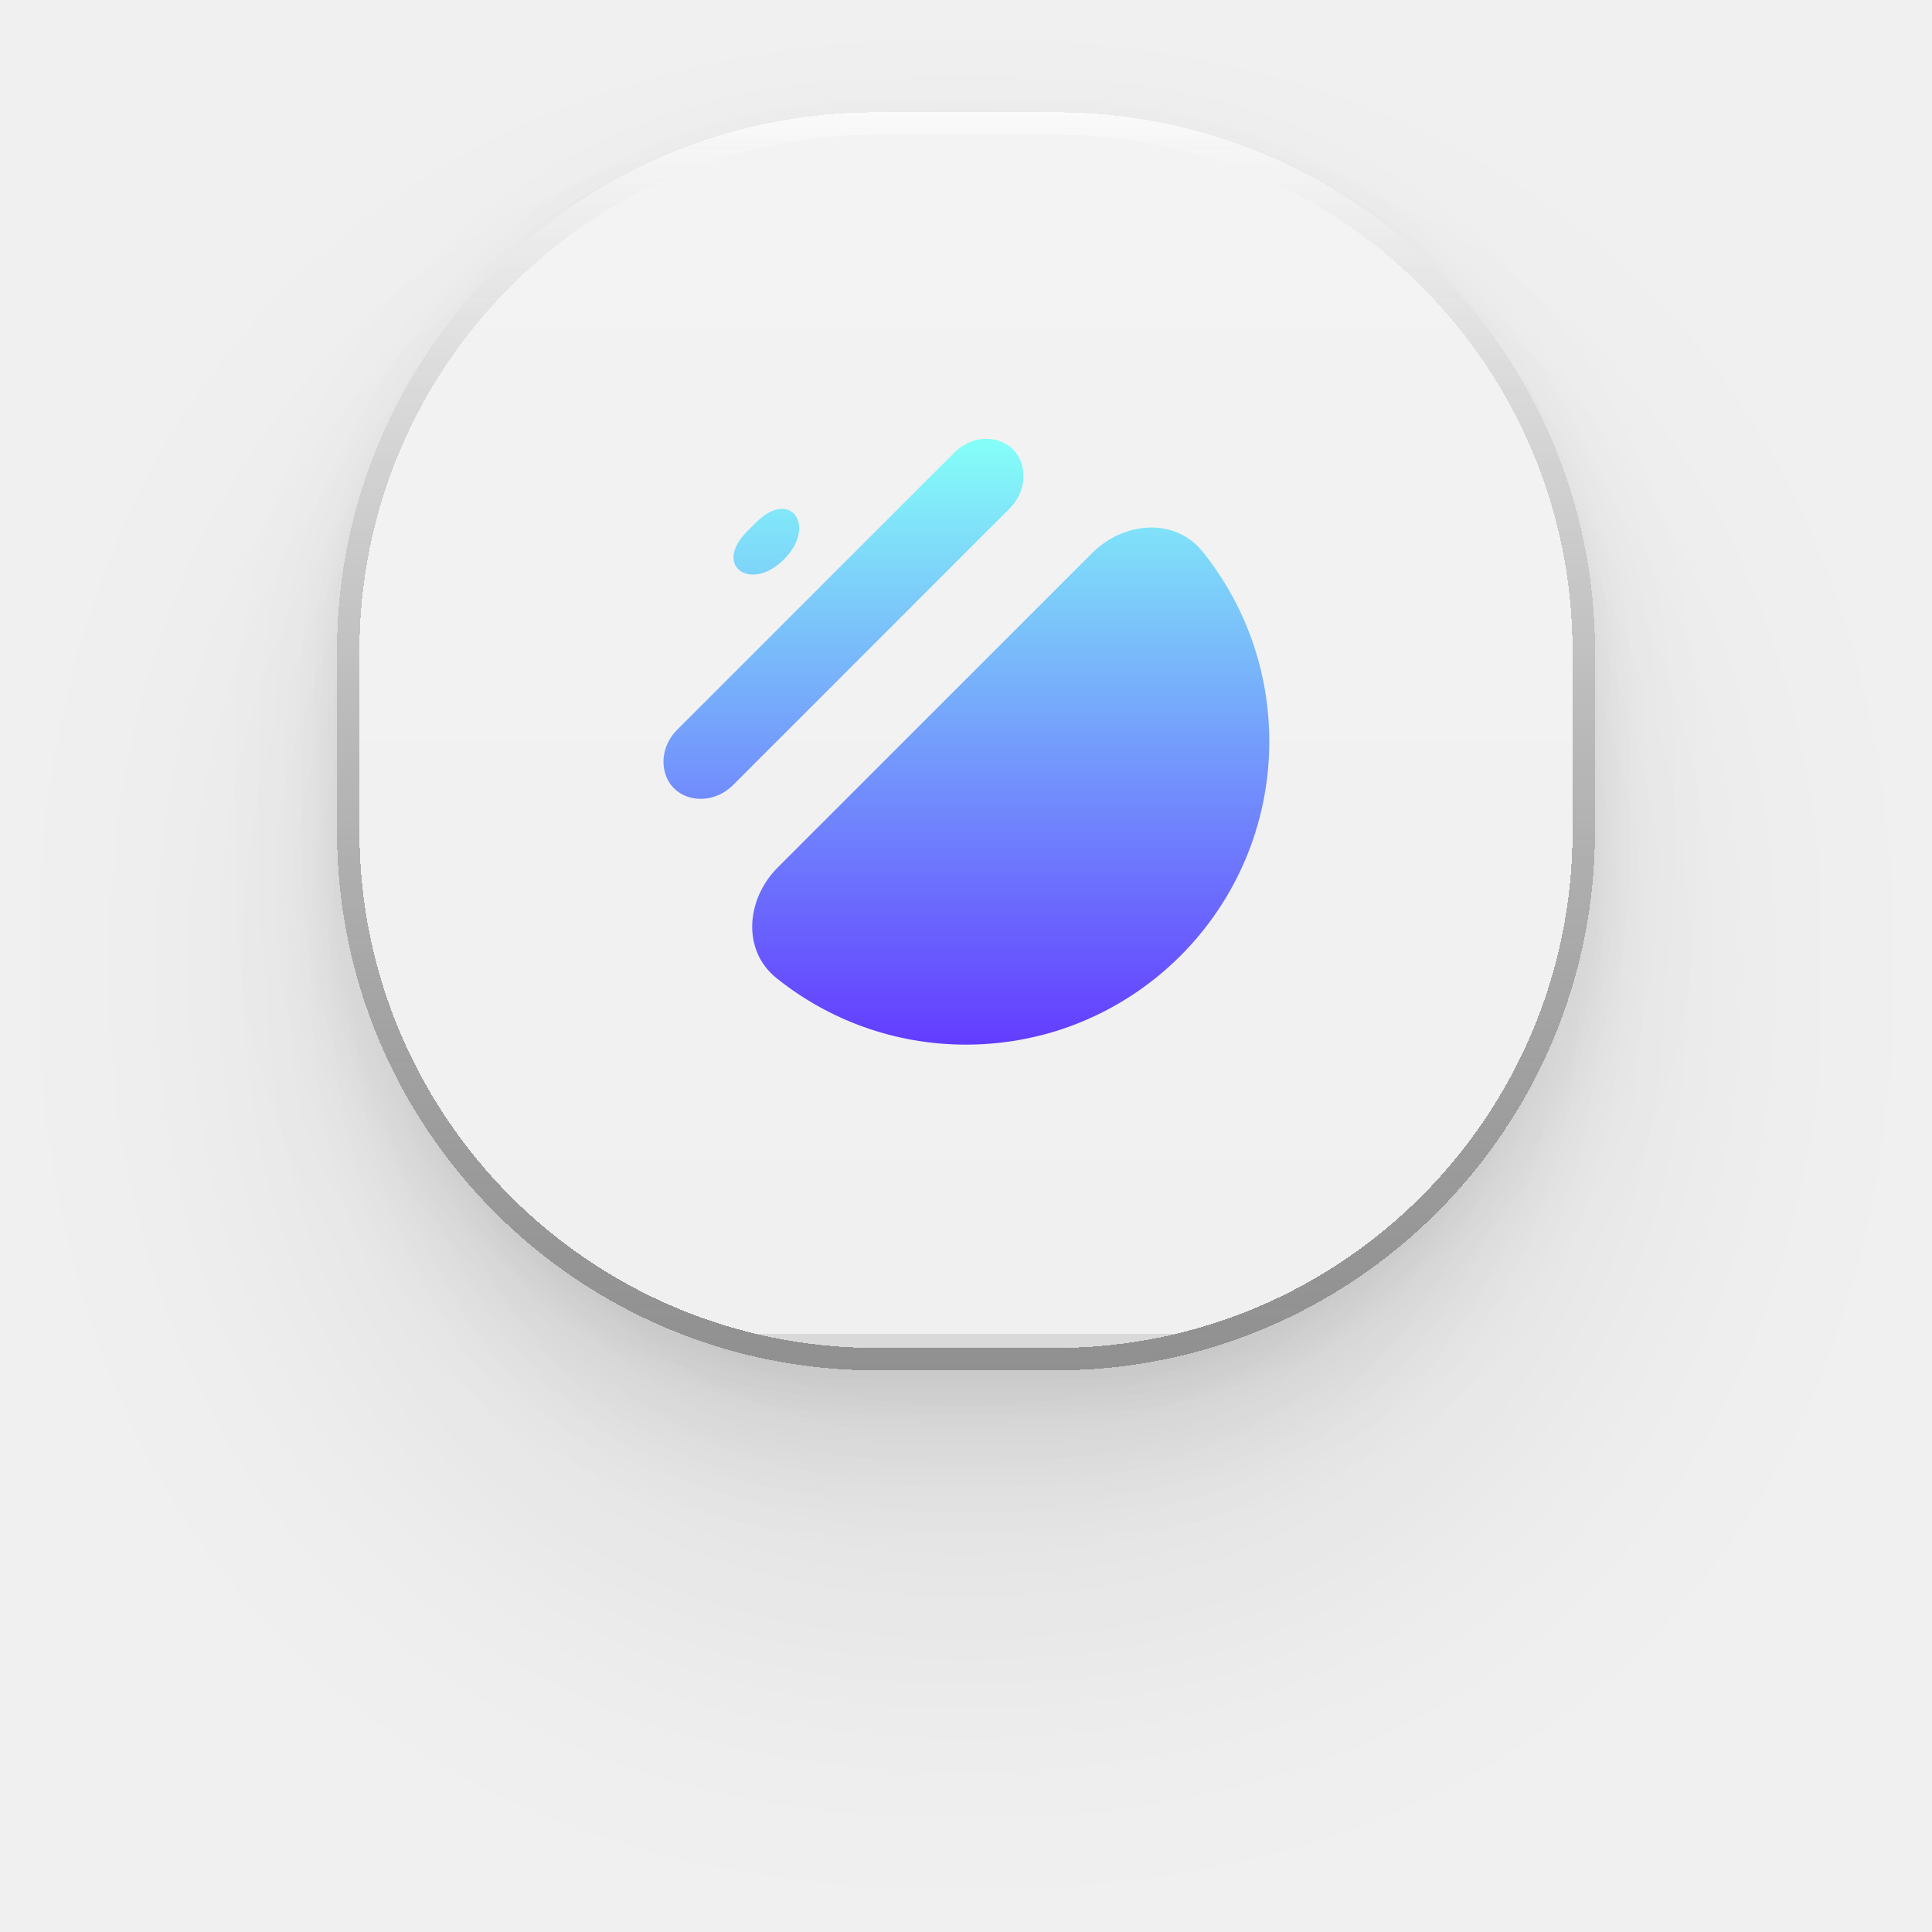
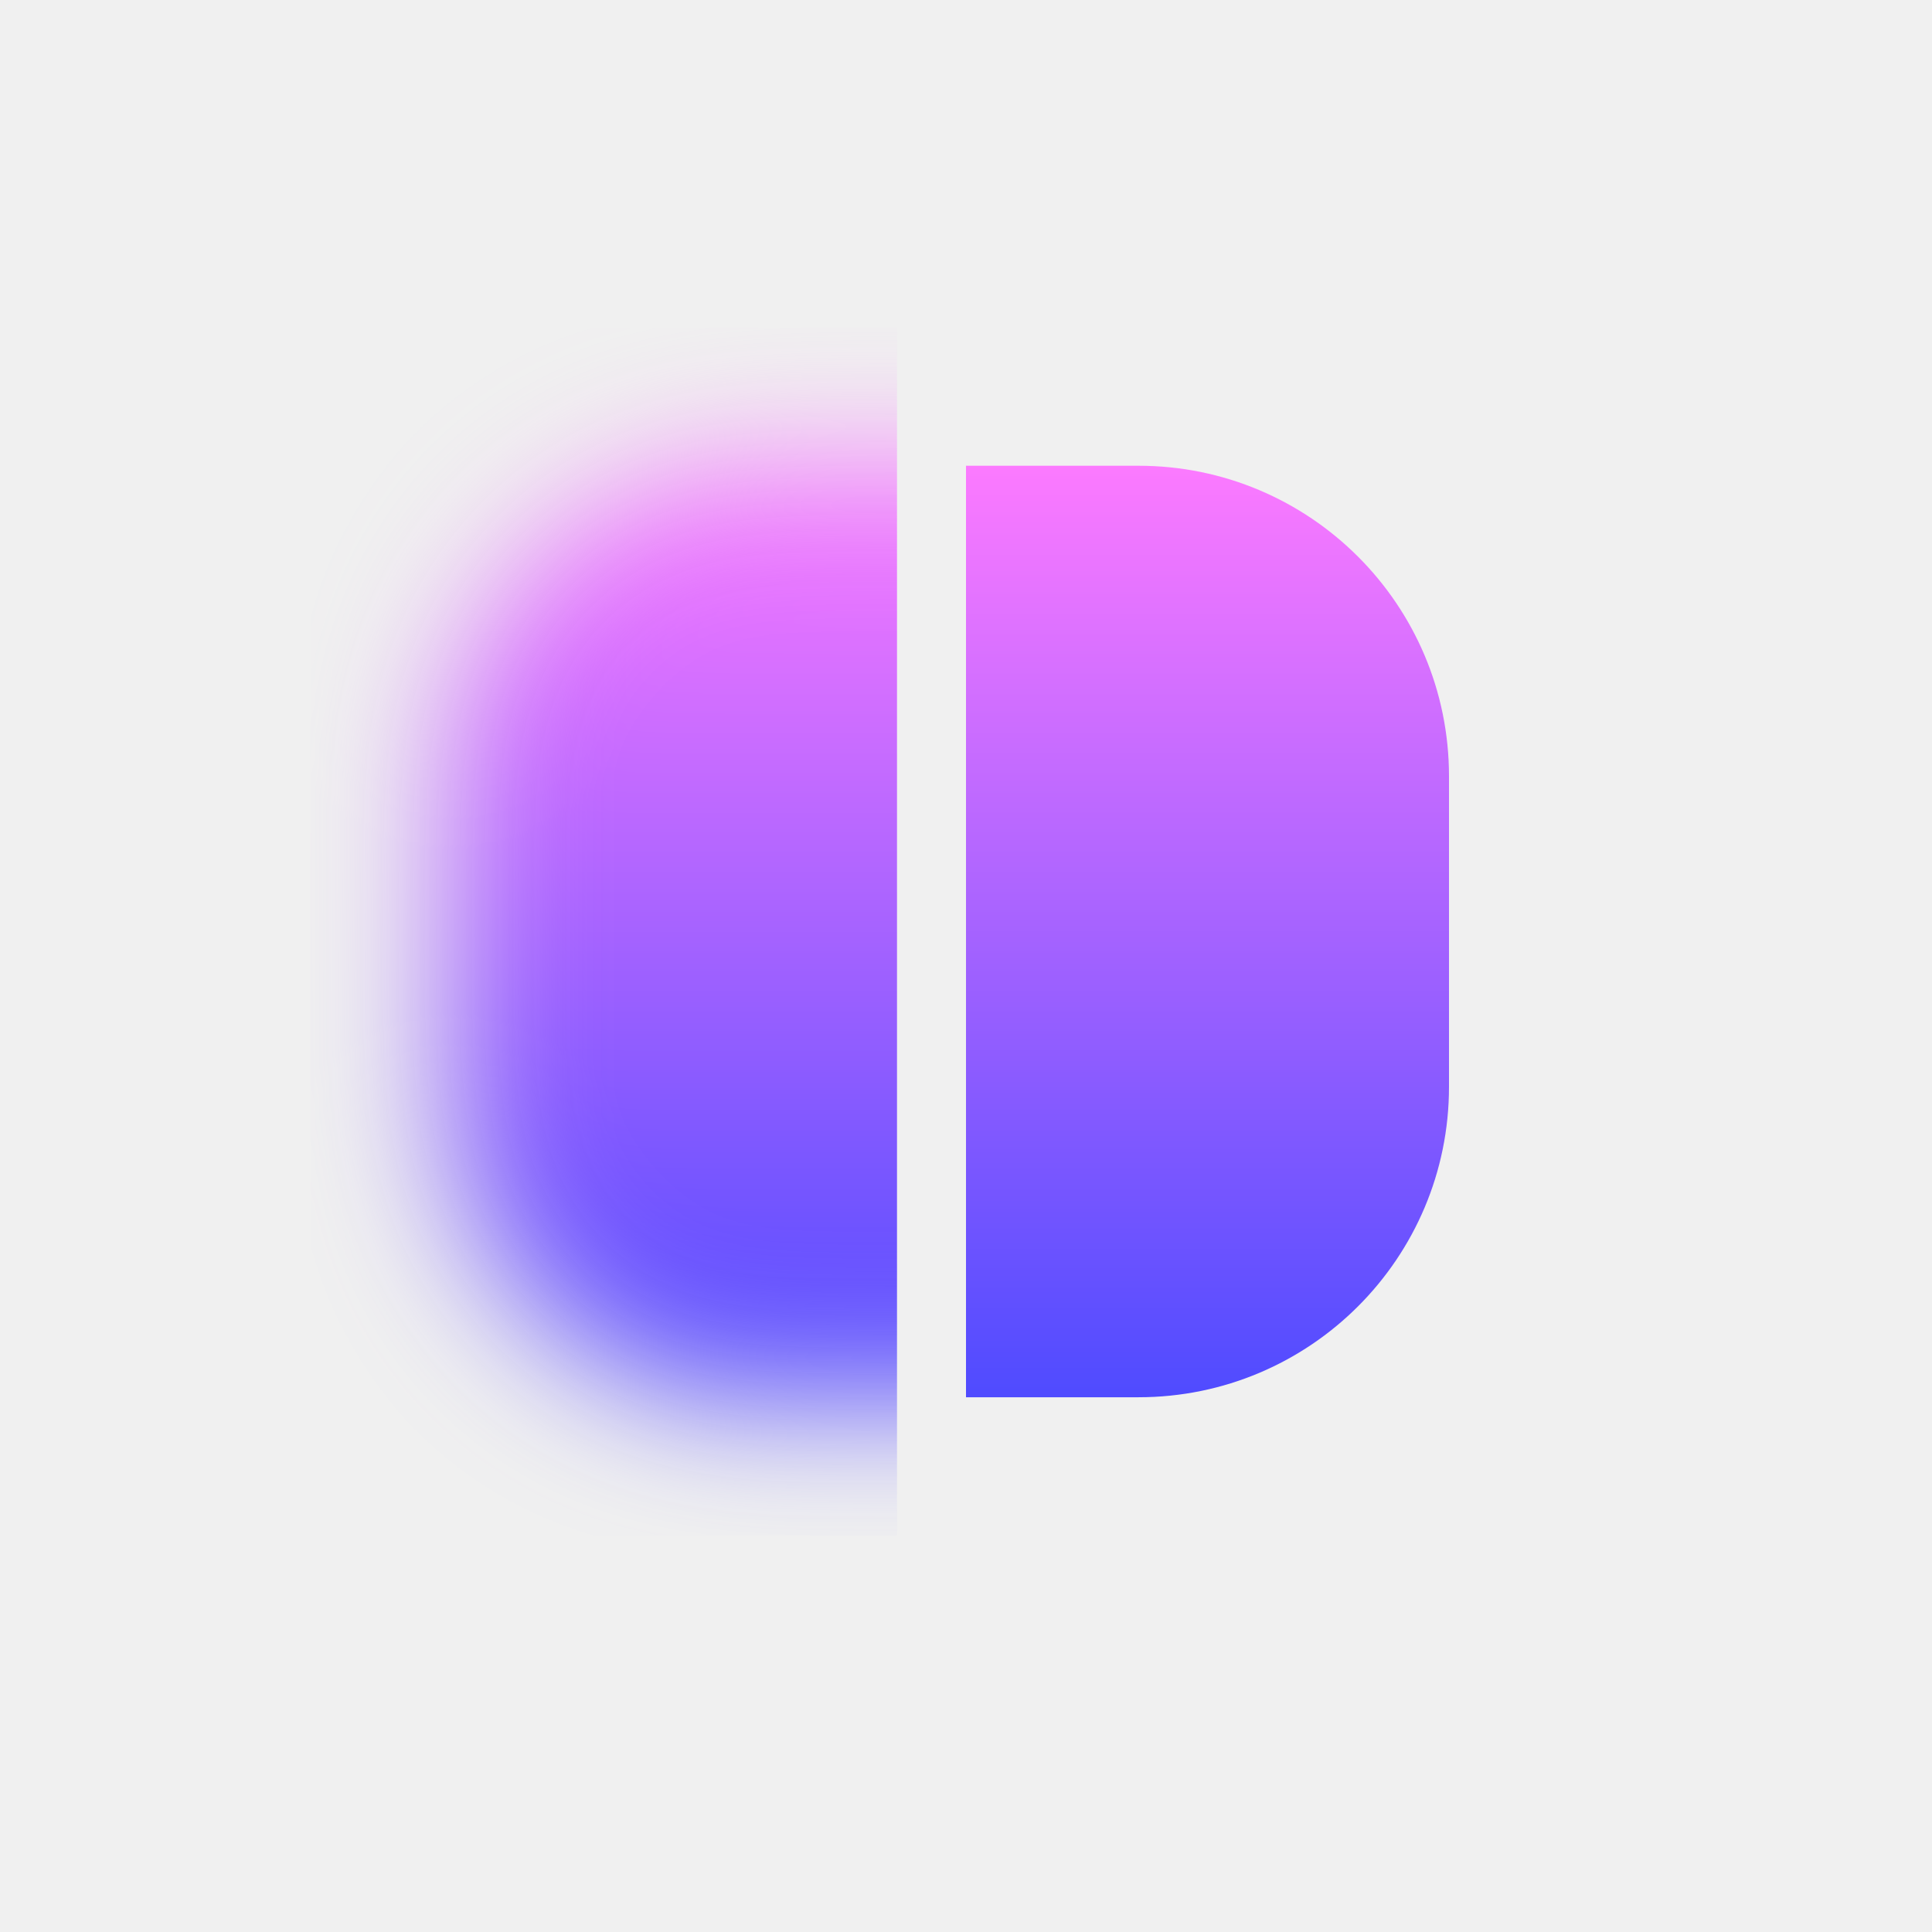
- <svg xmlns="http://www.w3.org/2000/svg" width="86" height="86" viewBox="0 0 86 86" fill="none">
-   <g filter="url(#filter0_ddd_0_791)">
-     <g clip-path="url(#clip0_0_791)">
-       <rect x="15" y="5" width="56" height="56" rx="24" fill="url(#paint0_linear_0_791)" fill-opacity="0.2" shape-rendering="crispEdges" />
-       <path d="M44.942 22.635C46.056 21.521 45.609 19.659 44.038 19.539C43.469 19.496 42.899 19.728 42.495 20.132L30.132 32.495C29.728 32.899 29.496 33.469 29.539 34.038C29.659 35.609 31.521 36.056 32.635 34.941L44.942 22.635Z" fill="url(#paint1_linear_0_791)" />
-       <path d="M34.617 38.616C33.213 40.021 33.018 42.302 34.569 43.544C36.879 45.393 39.81 46.5 43 46.5C50.456 46.5 56.5 40.456 56.5 33C56.5 29.81 55.394 26.879 53.544 24.568C52.302 23.018 50.021 23.212 48.616 24.617L34.617 38.616Z" fill="url(#paint2_linear_0_791)" />
-       <path d="M34.899 24.899C33.443 26.356 31.771 25.226 33.186 23.729C33.362 23.543 33.543 23.362 33.729 23.186C35.226 21.771 36.356 23.442 34.899 24.899Z" fill="url(#paint3_linear_0_791)" />
+ <svg xmlns="http://www.w3.org/2000/svg" width="56" height="56" viewBox="0 0 56 56" fill="none">
+   <mask id="mask0_2059_434" style="mask-type:alpha" maskUnits="userSpaceOnUse" x="9" y="7" width="17" height="42">
+     <rect width="17" height="41" transform="matrix(-1 0 0 1 26 7.5)" fill="#D9D9D9" />
+   </mask>
+   <g mask="url(#mask0_2059_434)">
+     <g filter="url(#filter0_f_2059_434)">
+       <rect x="13" y="13.5" width="27" height="27" rx="9" fill="url(#paint0_linear_2059_434)" />
    </g>
-     <rect x="15.5" y="5.5" width="55" height="55" rx="23.5" stroke="url(#paint4_linear_0_791)" shape-rendering="crispEdges" />
+   </g>
+   <mask id="mask1_2059_434" style="mask-type:alpha" maskUnits="userSpaceOnUse" x="28" y="7" width="19" height="42">
+     <rect x="28" y="7.5" width="19" height="41" fill="#D9D9D9" />
+   </mask>
+   <g mask="url(#mask1_2059_434)">
+     <path d="M15 22.5C15 17.529 19.029 13.5 24 13.5H33C37.971 13.5 42 17.529 42 22.5V31.5C42 36.471 37.971 40.5 33 40.5H24C19.029 40.5 15 36.471 15 31.5V22.5Z" fill="url(#paint1_linear_2059_434)" />
  </g>
  <defs>
-     <filter id="filter0_ddd_0_791" x="0" y="0" width="86" height="86" filterUnits="userSpaceOnUse" color-interpolation-filters="sRGB">
+     <filter id="filter0_f_2059_434" x="9" y="9.5" width="35" height="35" filterUnits="userSpaceOnUse" color-interpolation-filters="sRGB">
      <feFlood flood-opacity="0" result="BackgroundImageFix" />
-       <feColorMatrix in="SourceAlpha" type="matrix" values="0 0 0 0 0 0 0 0 0 0 0 0 0 0 0 0 0 0 127 0" result="hardAlpha" />
-       <feOffset dy="10" />
-       <feGaussianBlur stdDeviation="7.5" />
-       <feComposite in2="hardAlpha" operator="out" />
-       <feColorMatrix type="matrix" values="0 0 0 0 0 0 0 0 0 0 0 0 0 0 0 0 0 0 0.08 0" />
-       <feBlend mode="normal" in2="BackgroundImageFix" result="effect1_dropShadow_0_791" />
-       <feColorMatrix in="SourceAlpha" type="matrix" values="0 0 0 0 0 0 0 0 0 0 0 0 0 0 0 0 0 0 127 0" result="hardAlpha" />
-       <feOffset dy="3" />
-       <feGaussianBlur stdDeviation="2.5" />
-       <feComposite in2="hardAlpha" operator="out" />
-       <feColorMatrix type="matrix" values="0 0 0 0 0 0 0 0 0 0 0 0 0 0 0 0 0 0 0.08 0" />
-       <feBlend mode="normal" in2="effect1_dropShadow_0_791" result="effect2_dropShadow_0_791" />
-       <feColorMatrix in="SourceAlpha" type="matrix" values="0 0 0 0 0 0 0 0 0 0 0 0 0 0 0 0 0 0 127 0" result="hardAlpha" />
-       <feOffset dy="1" />
-       <feGaussianBlur stdDeviation="1" />
-       <feComposite in2="hardAlpha" operator="out" />
-       <feColorMatrix type="matrix" values="0 0 0 0 0 0 0 0 0 0 0 0 0 0 0 0 0 0 0.04 0" />
-       <feBlend mode="normal" in2="effect2_dropShadow_0_791" result="effect3_dropShadow_0_791" />
-       <feBlend mode="normal" in="SourceGraphic" in2="effect3_dropShadow_0_791" result="shape" />
+       <feBlend mode="normal" in="SourceGraphic" in2="BackgroundImageFix" result="shape" />
+       <feGaussianBlur stdDeviation="2" result="effect1_foregroundBlur_2059_434" />
    </filter>
-     <linearGradient id="paint0_linear_0_791" x1="43" y1="5" x2="43" y2="61" gradientUnits="userSpaceOnUse">
-       <stop stop-color="white" />
-       <stop offset="1" stop-color="white" stop-opacity="0" />
+     <linearGradient id="paint0_linear_2059_434" x1="26.5" y1="13.5" x2="26.5" y2="40.5" gradientUnits="userSpaceOnUse">
+       <stop stop-color="#FC7AFF" />
+       <stop offset="1" stop-color="#4F4BFF" />
    </linearGradient>
-     <linearGradient id="paint1_linear_0_791" x1="43" y1="19.5" x2="43" y2="46.5" gradientUnits="userSpaceOnUse">
-       <stop stop-color="#85FFF8" />
-       <stop offset="1" stop-color="#633CFF" />
+     <linearGradient id="paint1_linear_2059_434" x1="28.5" y1="13.5" x2="28.5" y2="40.5" gradientUnits="userSpaceOnUse">
+       <stop stop-color="#FC7AFF" />
+       <stop offset="1" stop-color="#4F4BFF" />
    </linearGradient>
-     <linearGradient id="paint2_linear_0_791" x1="43" y1="19.5" x2="43" y2="46.5" gradientUnits="userSpaceOnUse">
-       <stop stop-color="#85FFF8" />
-       <stop offset="1" stop-color="#633CFF" />
-     </linearGradient>
-     <linearGradient id="paint3_linear_0_791" x1="43" y1="19.5" x2="43" y2="46.5" gradientUnits="userSpaceOnUse">
-       <stop stop-color="#85FFF8" />
-       <stop offset="1" stop-color="#633CFF" />
-     </linearGradient>
-     <linearGradient id="paint4_linear_0_791" x1="43" y1="5" x2="43" y2="61" gradientUnits="userSpaceOnUse">
-       <stop stop-color="white" stop-opacity="0.6" />
-       <stop offset="1" stop-opacity="0.4" />
-     </linearGradient>
-     <clipPath id="clip0_0_791">
-       <rect x="15" y="5" width="56" height="56" rx="24" fill="white" />
-     </clipPath>
  </defs>
</svg>
